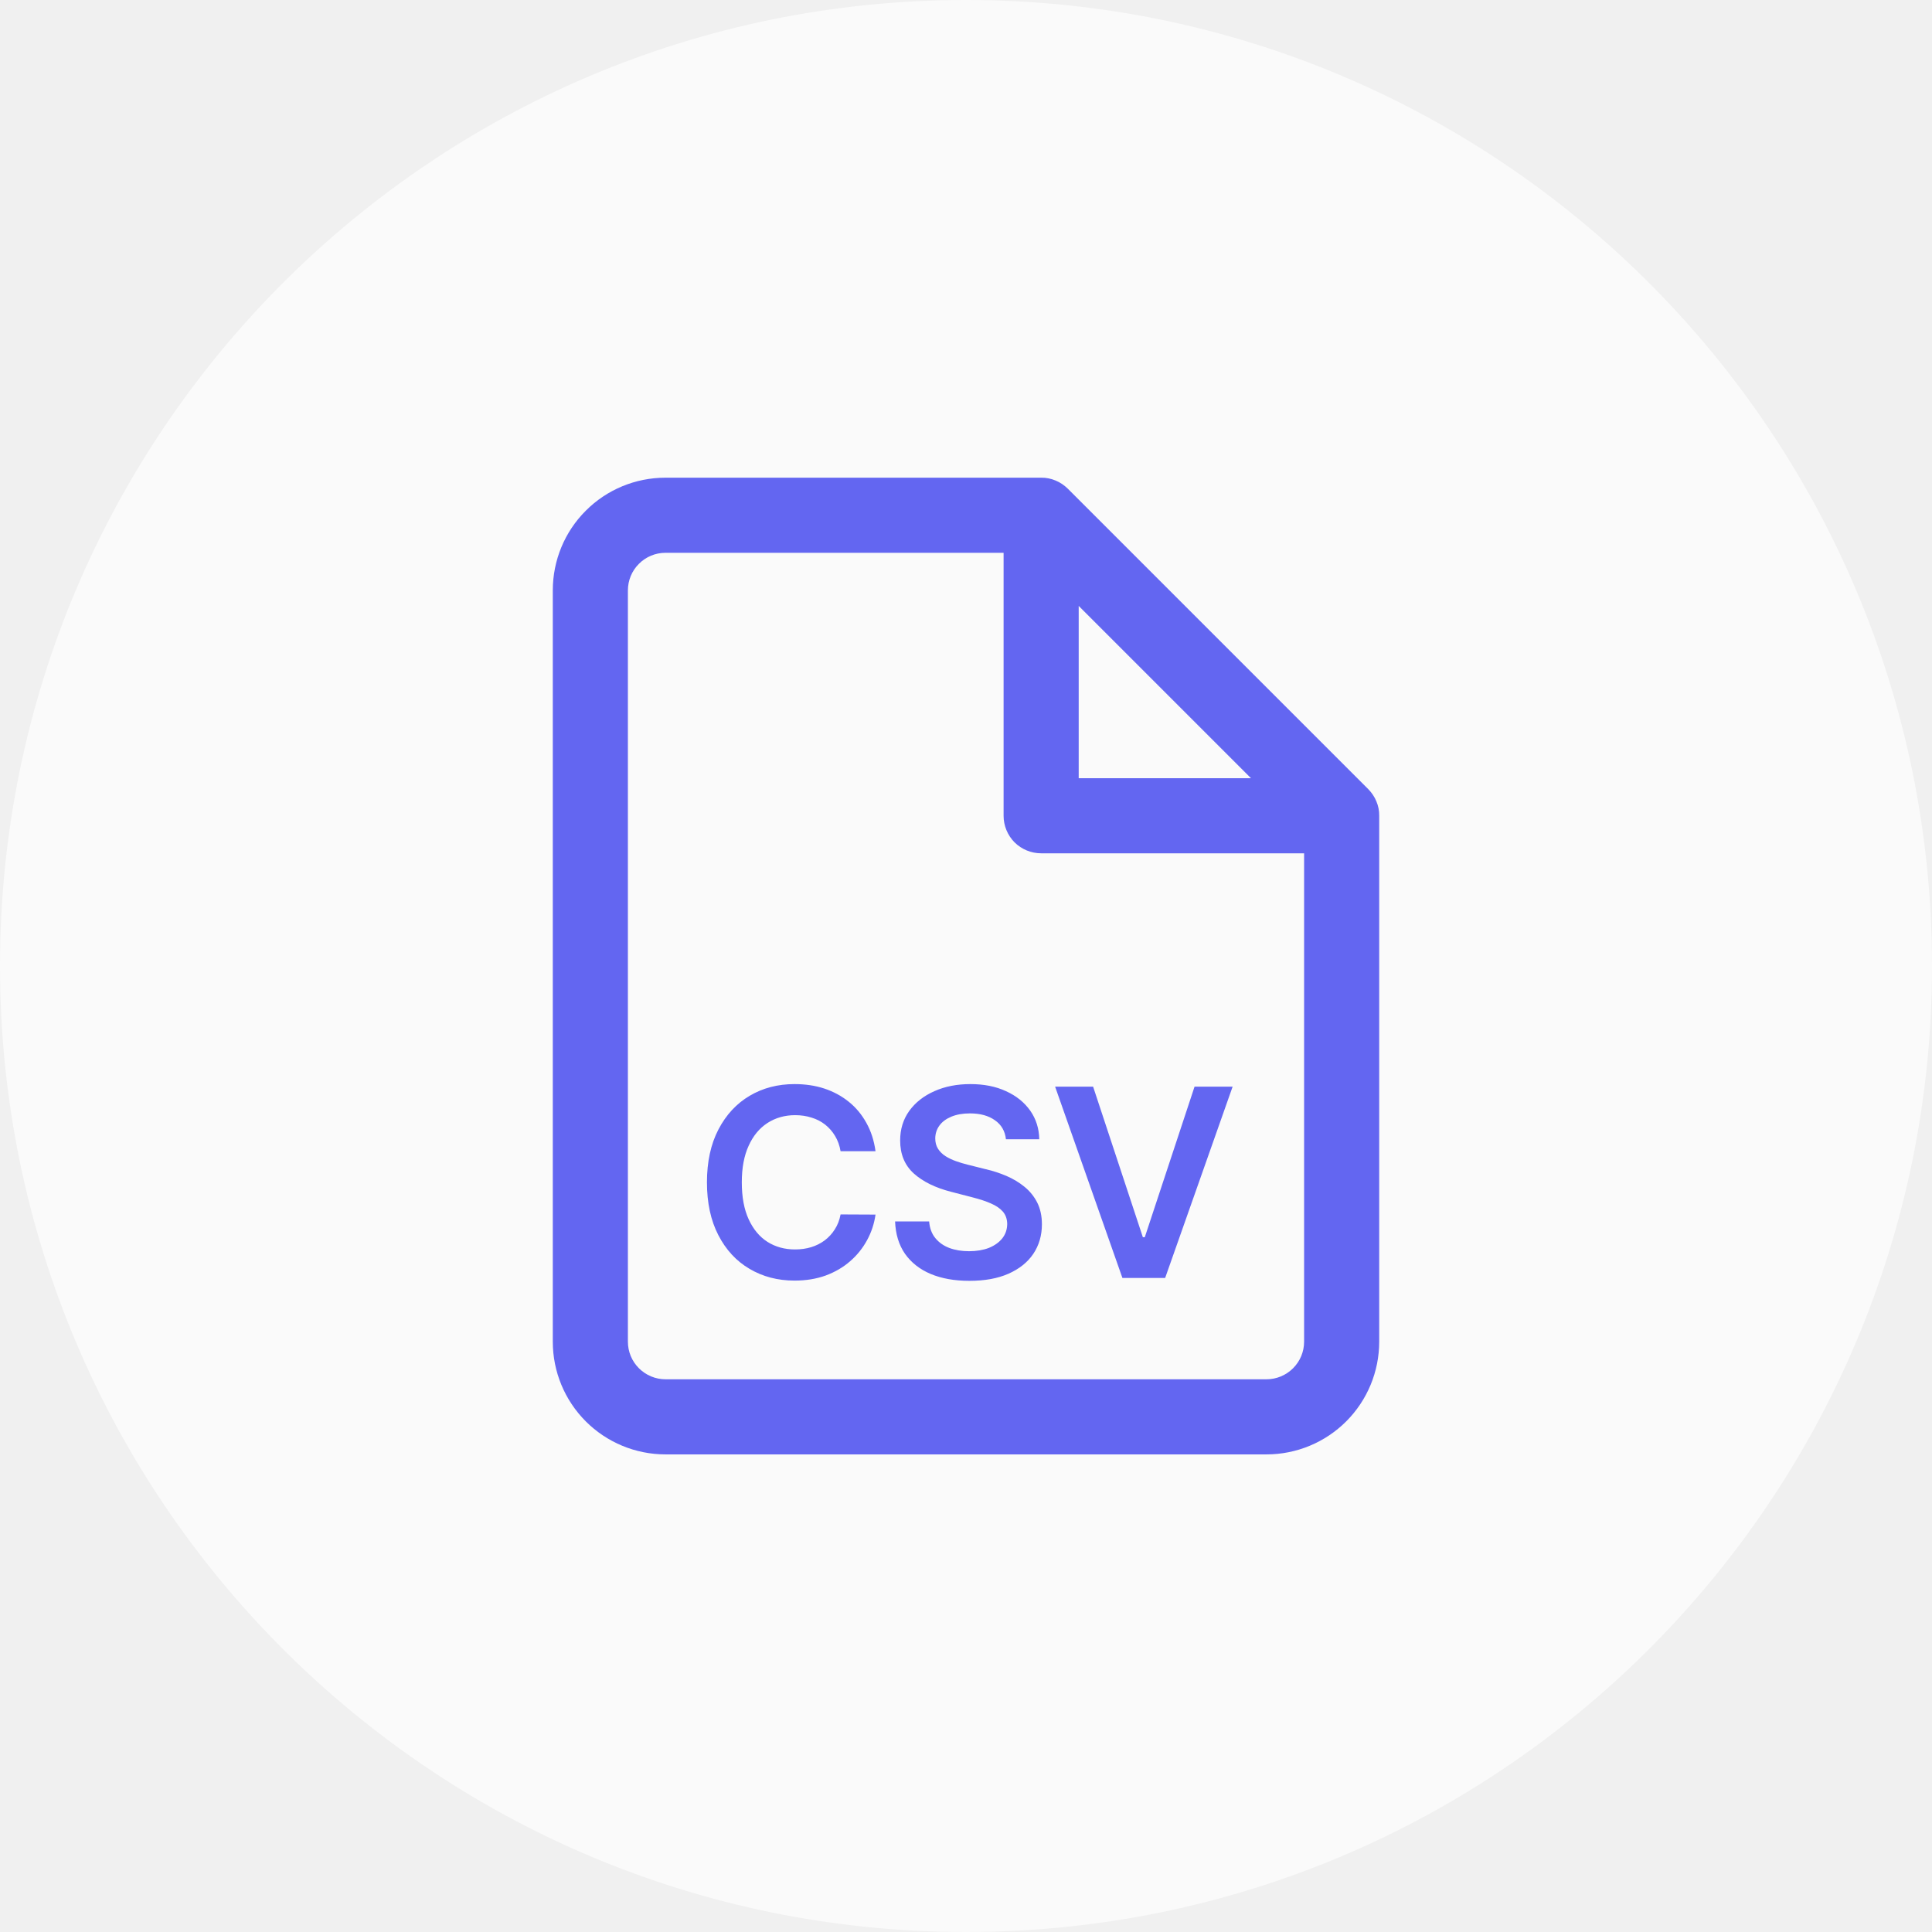
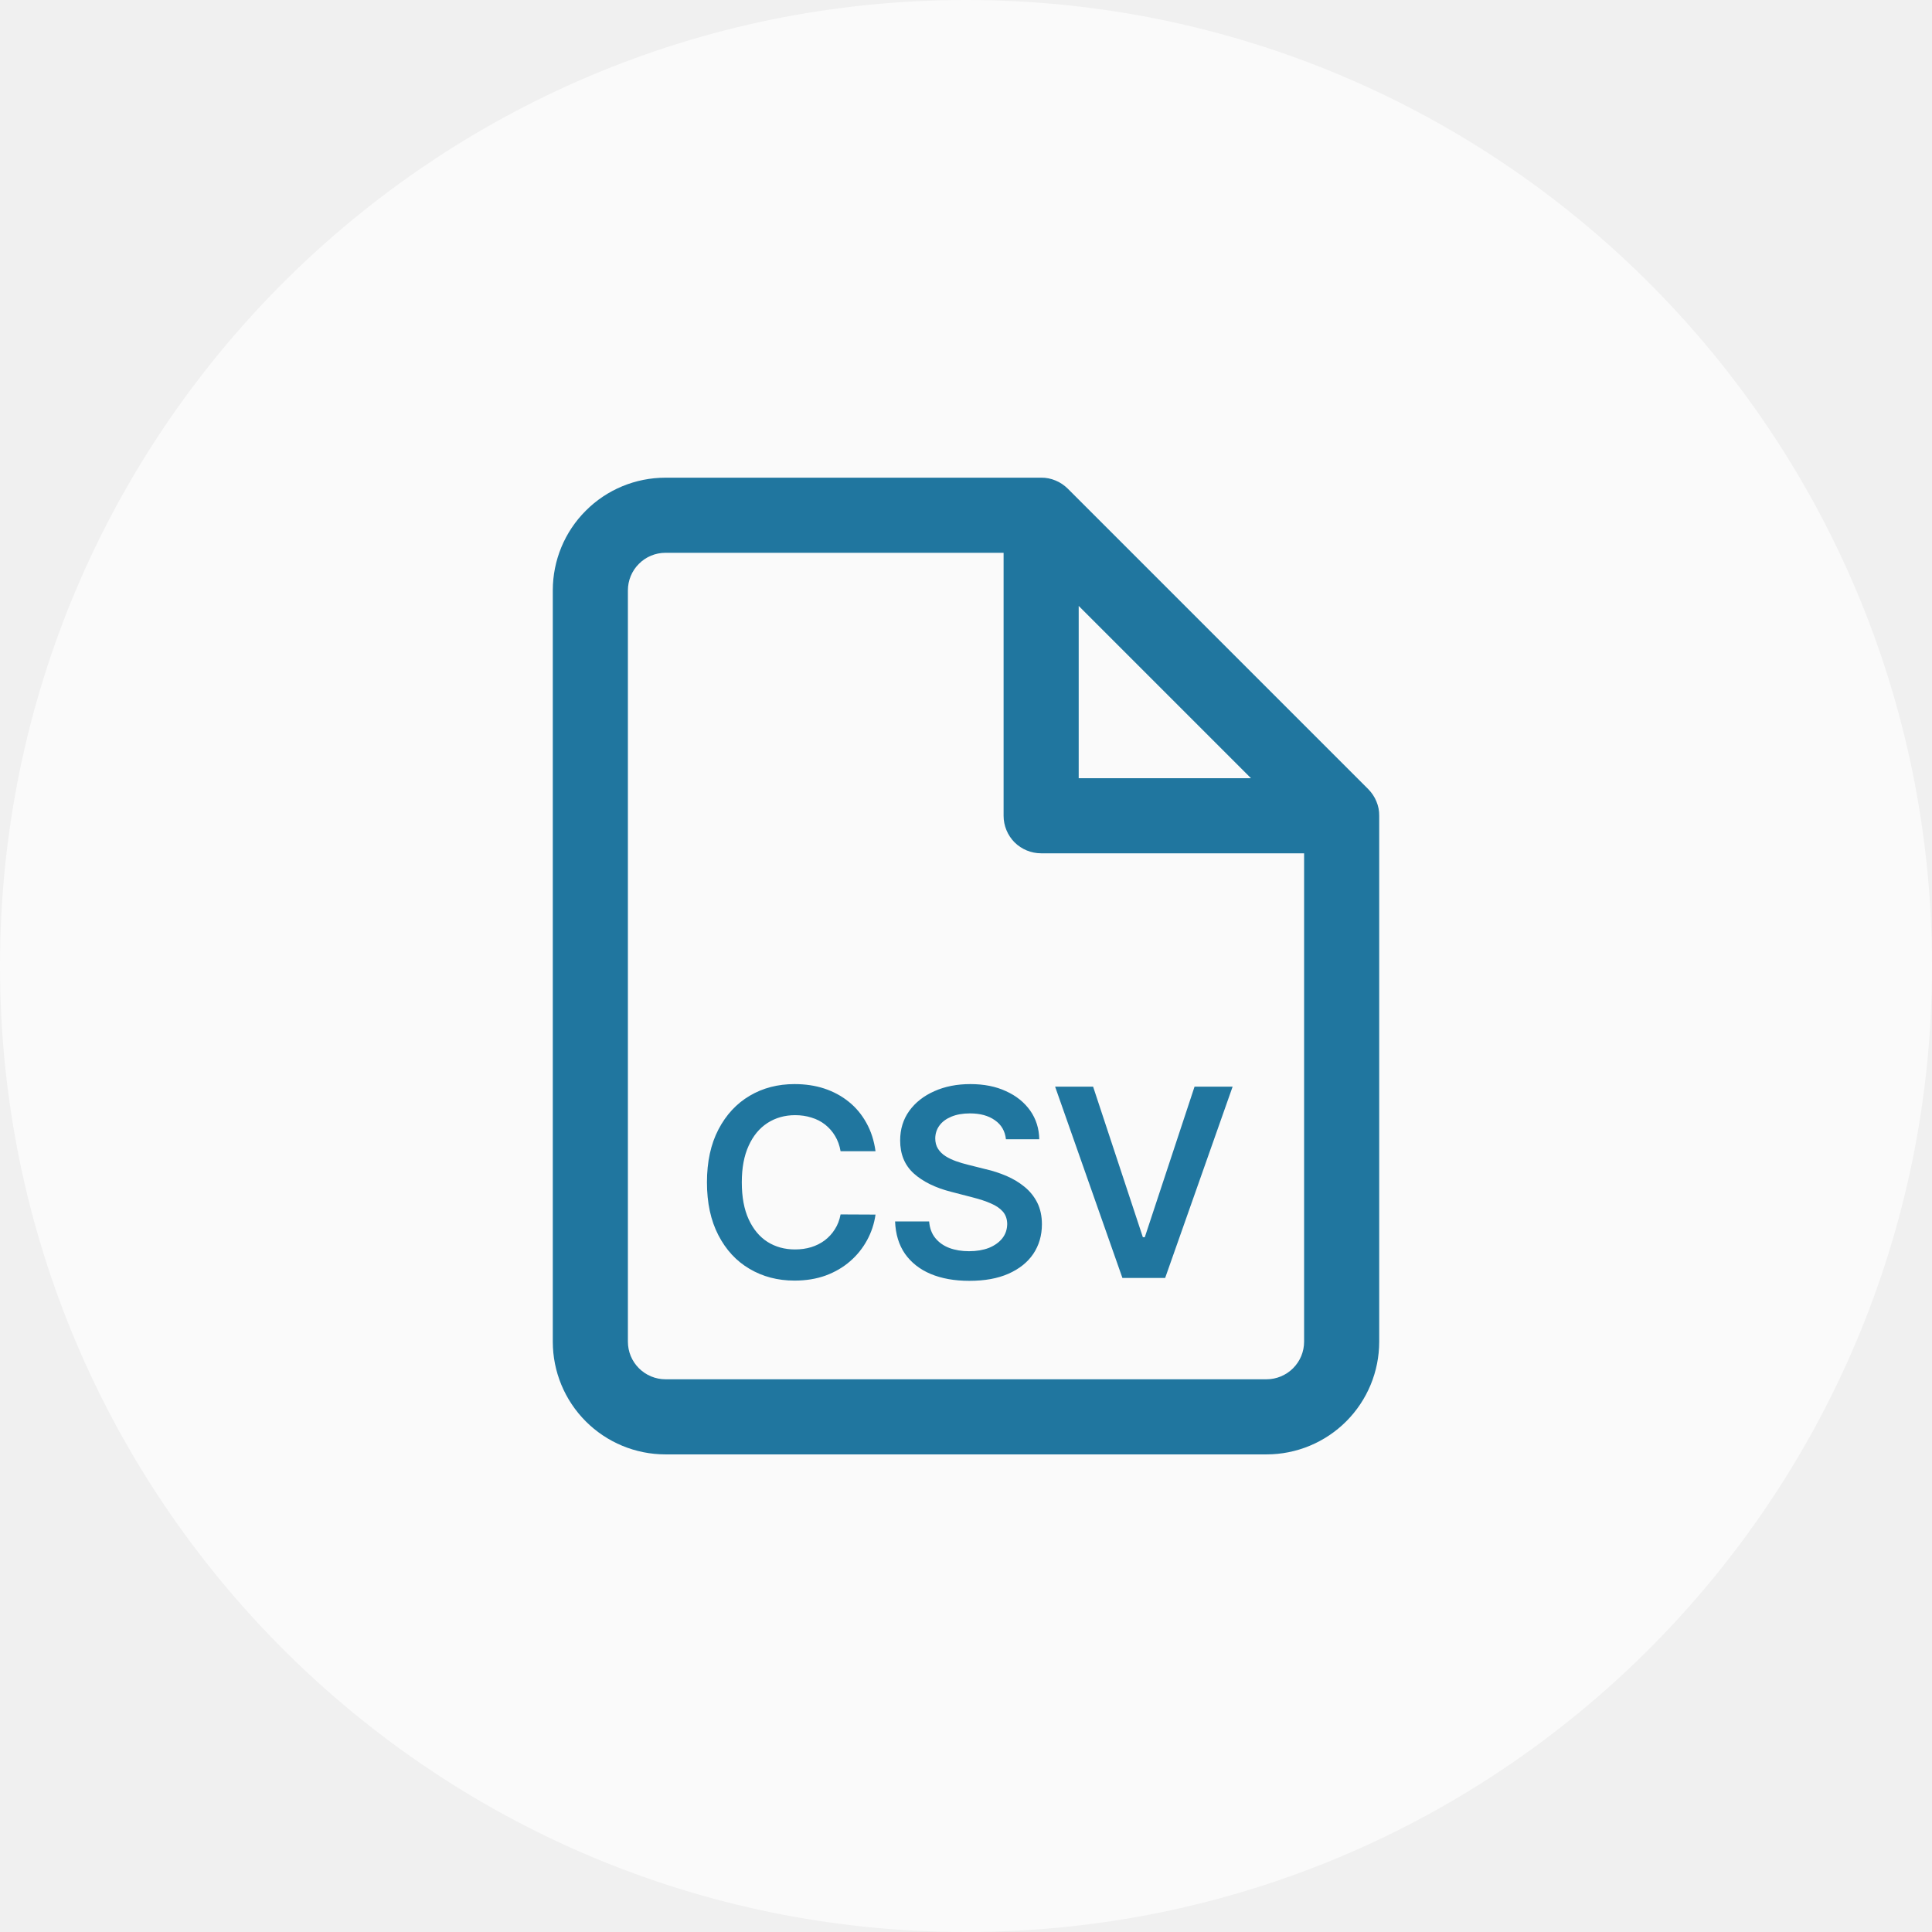
<svg xmlns="http://www.w3.org/2000/svg" width="24" height="24" viewBox="0 0 24 24" fill="none">
  <g clip-path="url(#clip0_6990_114407)">
    <rect width="24" height="24" rx="12" fill="#FAFAFA" />
-     <path fill-rule="evenodd" clip-rule="evenodd" d="M8.267 6.867C8.143 6.867 8.024 6.916 7.937 7.004C7.849 7.091 7.8 7.21 7.8 7.334V16.667C7.8 16.791 7.849 16.909 7.937 16.997C8.024 17.084 8.143 17.134 8.267 17.134H15.733C15.857 17.134 15.976 17.084 16.063 16.997C16.151 16.909 16.2 16.791 16.2 16.667V10.6H12.933C12.81 10.6 12.691 10.551 12.603 10.464C12.516 10.376 12.467 10.257 12.467 10.134V6.867H8.267ZM13.4 7.527L15.54 9.667H13.4V7.527ZM6.867 7.334C6.867 6.962 7.014 6.606 7.277 6.344C7.539 6.081 7.895 5.934 8.267 5.934H12.933C12.995 5.933 13.055 5.945 13.112 5.969C13.169 5.992 13.22 6.027 13.264 6.07L16.997 9.803C17.04 9.847 17.075 9.898 17.098 9.955C17.122 10.011 17.134 10.072 17.133 10.134V16.667C17.133 17.038 16.986 17.394 16.723 17.657C16.461 17.919 16.105 18.067 15.733 18.067H8.267C7.895 18.067 7.539 17.919 7.277 17.657C7.014 17.394 6.867 17.038 6.867 16.667V7.334Z" fill="#6366F1" />
-     <path d="M10.876 14.301H10.442C10.43 14.23 10.407 14.167 10.374 14.112C10.341 14.056 10.299 14.009 10.25 13.97C10.2 13.931 10.144 13.902 10.08 13.883C10.018 13.863 9.95 13.853 9.877 13.853C9.748 13.853 9.634 13.886 9.534 13.95C9.434 14.015 9.356 14.109 9.3 14.233C9.243 14.357 9.215 14.508 9.215 14.687C9.215 14.869 9.243 15.022 9.3 15.146C9.357 15.27 9.435 15.364 9.534 15.427C9.634 15.49 9.748 15.521 9.876 15.521C9.947 15.521 10.014 15.512 10.076 15.493C10.138 15.474 10.194 15.446 10.244 15.409C10.294 15.371 10.336 15.326 10.37 15.272C10.405 15.218 10.429 15.156 10.442 15.086L10.876 15.088C10.86 15.201 10.825 15.307 10.771 15.406C10.717 15.505 10.647 15.593 10.56 15.668C10.474 15.743 10.373 15.802 10.257 15.845C10.141 15.887 10.012 15.908 9.87 15.908C9.661 15.908 9.475 15.859 9.311 15.762C9.147 15.666 9.018 15.526 8.924 15.344C8.829 15.161 8.782 14.942 8.782 14.687C8.782 14.431 8.83 14.212 8.925 14.03C9.02 13.848 9.15 13.708 9.313 13.612C9.477 13.515 9.663 13.467 9.87 13.467C10.002 13.467 10.126 13.485 10.239 13.522C10.353 13.56 10.454 13.614 10.543 13.686C10.632 13.757 10.705 13.845 10.762 13.948C10.82 14.051 10.858 14.169 10.876 14.301ZM12.496 14.152C12.485 14.051 12.44 13.972 12.359 13.916C12.279 13.859 12.176 13.831 12.048 13.831C11.959 13.831 11.882 13.845 11.817 13.872C11.753 13.899 11.704 13.935 11.67 13.982C11.636 14.028 11.619 14.081 11.618 14.141C11.618 14.19 11.629 14.233 11.652 14.27C11.675 14.306 11.706 14.337 11.745 14.362C11.785 14.387 11.829 14.408 11.877 14.425C11.924 14.442 11.973 14.456 12.021 14.468L12.244 14.524C12.334 14.544 12.42 14.573 12.503 14.608C12.586 14.644 12.661 14.689 12.727 14.743C12.793 14.797 12.846 14.862 12.885 14.939C12.923 15.015 12.943 15.105 12.943 15.208C12.943 15.347 12.907 15.47 12.836 15.576C12.765 15.681 12.662 15.763 12.527 15.823C12.393 15.882 12.232 15.911 12.041 15.911C11.856 15.911 11.696 15.882 11.56 15.825C11.425 15.768 11.319 15.684 11.242 15.575C11.166 15.465 11.125 15.331 11.119 15.173H11.542C11.549 15.256 11.574 15.325 11.619 15.38C11.664 15.435 11.722 15.476 11.794 15.503C11.867 15.53 11.948 15.543 12.038 15.543C12.131 15.543 12.213 15.529 12.284 15.502C12.355 15.473 12.411 15.433 12.451 15.383C12.491 15.332 12.511 15.273 12.512 15.204C12.511 15.143 12.493 15.092 12.458 15.051C12.422 15.01 12.372 14.976 12.308 14.949C12.245 14.921 12.17 14.897 12.085 14.875L11.815 14.805C11.619 14.755 11.465 14.679 11.351 14.577C11.238 14.474 11.182 14.338 11.182 14.167C11.182 14.027 11.22 13.905 11.295 13.8C11.372 13.694 11.476 13.613 11.607 13.555C11.739 13.496 11.888 13.467 12.054 13.467C12.223 13.467 12.37 13.496 12.497 13.555C12.625 13.613 12.725 13.694 12.798 13.797C12.87 13.9 12.908 14.019 12.91 14.152H12.496ZM13.579 13.499L14.197 15.369H14.221L14.839 13.499H15.312L14.474 15.875H13.943L13.107 13.499H13.579Z" fill="#6366F1" />
+     <path fill-rule="evenodd" clip-rule="evenodd" d="M8.267 6.867C8.143 6.867 8.024 6.916 7.937 7.004C7.849 7.091 7.8 7.21 7.8 7.334V16.667C7.8 16.791 7.849 16.909 7.937 16.997C8.024 17.084 8.143 17.134 8.267 17.134H15.733C15.857 17.134 15.976 17.084 16.063 16.997C16.151 16.909 16.2 16.791 16.2 16.667V10.6H12.933C12.81 10.6 12.691 10.551 12.603 10.464C12.516 10.376 12.467 10.257 12.467 10.134V6.867H8.267ZM13.4 7.527L15.54 9.667H13.4V7.527ZM6.867 7.334C6.867 6.962 7.014 6.606 7.277 6.344C7.539 6.081 7.895 5.934 8.267 5.934H12.933C12.995 5.933 13.055 5.945 13.112 5.969C13.169 5.992 13.22 6.027 13.264 6.07L16.997 9.803C17.04 9.847 17.075 9.898 17.098 9.955C17.122 10.011 17.134 10.072 17.133 10.134V16.667C17.133 17.038 16.986 17.394 16.723 17.657C16.461 17.919 16.105 18.067 15.733 18.067H8.267C7.895 18.067 7.539 17.919 7.277 17.657C7.014 17.394 6.867 17.038 6.867 16.667V7.334Z" fill="#20769F" />
+     <path d="M10.876 14.301H10.442C10.43 14.23 10.407 14.167 10.374 14.112C10.341 14.056 10.299 14.009 10.25 13.97C10.2 13.931 10.144 13.902 10.08 13.883C10.018 13.863 9.95 13.853 9.877 13.853C9.748 13.853 9.634 13.886 9.534 13.95C9.434 14.015 9.356 14.109 9.3 14.233C9.243 14.357 9.215 14.508 9.215 14.687C9.215 14.869 9.243 15.022 9.3 15.146C9.357 15.27 9.435 15.364 9.534 15.427C9.634 15.49 9.748 15.521 9.876 15.521C9.947 15.521 10.014 15.512 10.076 15.493C10.138 15.474 10.194 15.446 10.244 15.409C10.294 15.371 10.336 15.326 10.37 15.272C10.405 15.218 10.429 15.156 10.442 15.086L10.876 15.088C10.86 15.201 10.825 15.307 10.771 15.406C10.717 15.505 10.647 15.593 10.56 15.668C10.474 15.743 10.373 15.802 10.257 15.845C10.141 15.887 10.012 15.908 9.87 15.908C9.661 15.908 9.475 15.859 9.311 15.762C9.147 15.666 9.018 15.526 8.924 15.344C8.829 15.161 8.782 14.942 8.782 14.687C8.782 14.431 8.83 14.212 8.925 14.03C9.02 13.848 9.15 13.708 9.313 13.612C9.477 13.515 9.663 13.467 9.87 13.467C10.002 13.467 10.126 13.485 10.239 13.522C10.353 13.56 10.454 13.614 10.543 13.686C10.632 13.757 10.705 13.845 10.762 13.948C10.82 14.051 10.858 14.169 10.876 14.301ZM12.496 14.152C12.485 14.051 12.44 13.972 12.359 13.916C12.279 13.859 12.176 13.831 12.048 13.831C11.959 13.831 11.882 13.845 11.817 13.872C11.753 13.899 11.704 13.935 11.67 13.982C11.636 14.028 11.619 14.081 11.618 14.141C11.618 14.19 11.629 14.233 11.652 14.27C11.675 14.306 11.706 14.337 11.745 14.362C11.785 14.387 11.829 14.408 11.877 14.425C11.924 14.442 11.973 14.456 12.021 14.468L12.244 14.524C12.334 14.544 12.42 14.573 12.503 14.608C12.586 14.644 12.661 14.689 12.727 14.743C12.793 14.797 12.846 14.862 12.885 14.939C12.923 15.015 12.943 15.105 12.943 15.208C12.943 15.347 12.907 15.47 12.836 15.576C12.765 15.681 12.662 15.763 12.527 15.823C12.393 15.882 12.232 15.911 12.041 15.911C11.856 15.911 11.696 15.882 11.56 15.825C11.425 15.768 11.319 15.684 11.242 15.575C11.166 15.465 11.125 15.331 11.119 15.173H11.542C11.549 15.256 11.574 15.325 11.619 15.38C11.664 15.435 11.722 15.476 11.794 15.503C11.867 15.53 11.948 15.543 12.038 15.543C12.131 15.543 12.213 15.529 12.284 15.502C12.355 15.473 12.411 15.433 12.451 15.383C12.491 15.332 12.511 15.273 12.512 15.204C12.511 15.143 12.493 15.092 12.458 15.051C12.422 15.01 12.372 14.976 12.308 14.949C12.245 14.921 12.17 14.897 12.085 14.875L11.815 14.805C11.619 14.755 11.465 14.679 11.351 14.577C11.238 14.474 11.182 14.338 11.182 14.167C11.182 14.027 11.22 13.905 11.295 13.8C11.372 13.694 11.476 13.613 11.607 13.555C11.739 13.496 11.888 13.467 12.054 13.467C12.223 13.467 12.37 13.496 12.497 13.555C12.625 13.613 12.725 13.694 12.798 13.797C12.87 13.9 12.908 14.019 12.91 14.152H12.496ZM13.579 13.499L14.197 15.369H14.221L14.839 13.499H15.312L14.474 15.875H13.943L13.107 13.499H13.579Z" fill="#20769F" />
  </g>
  <defs>
    <clipPath id="clip0_6990_114407">
      <rect width="24" height="24" fill="white" />
    </clipPath>
  </defs>
</svg>
